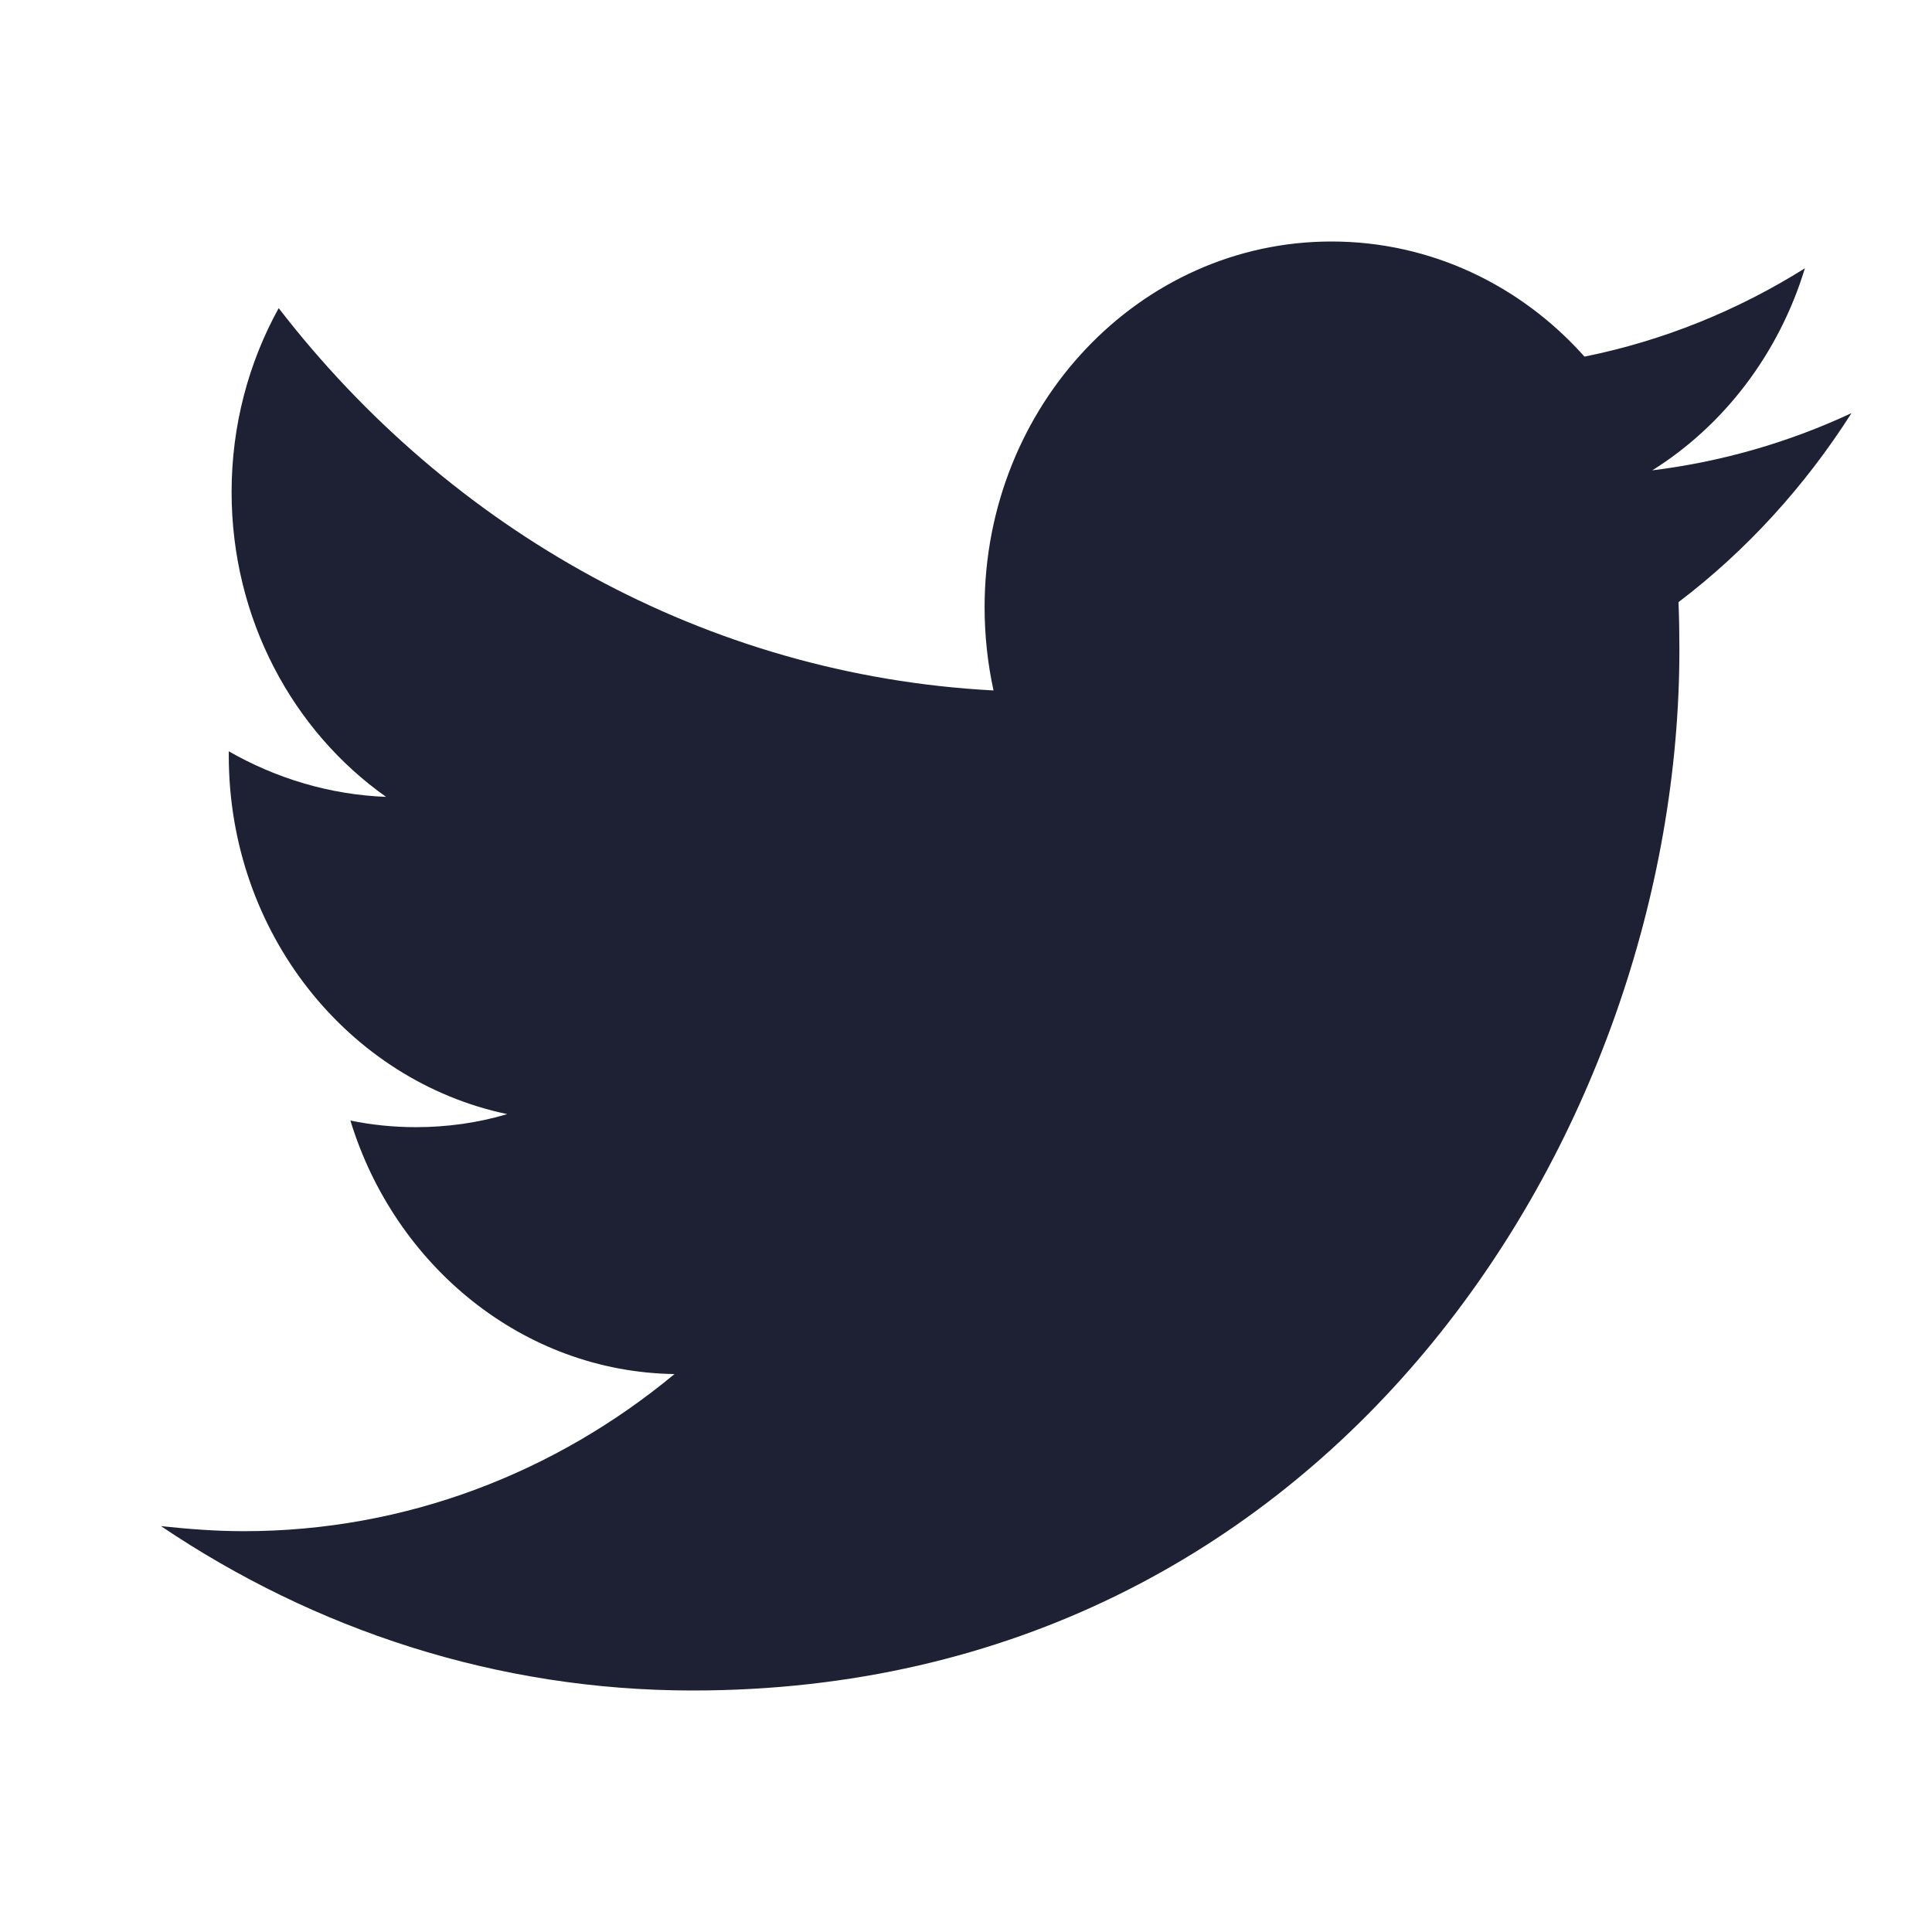
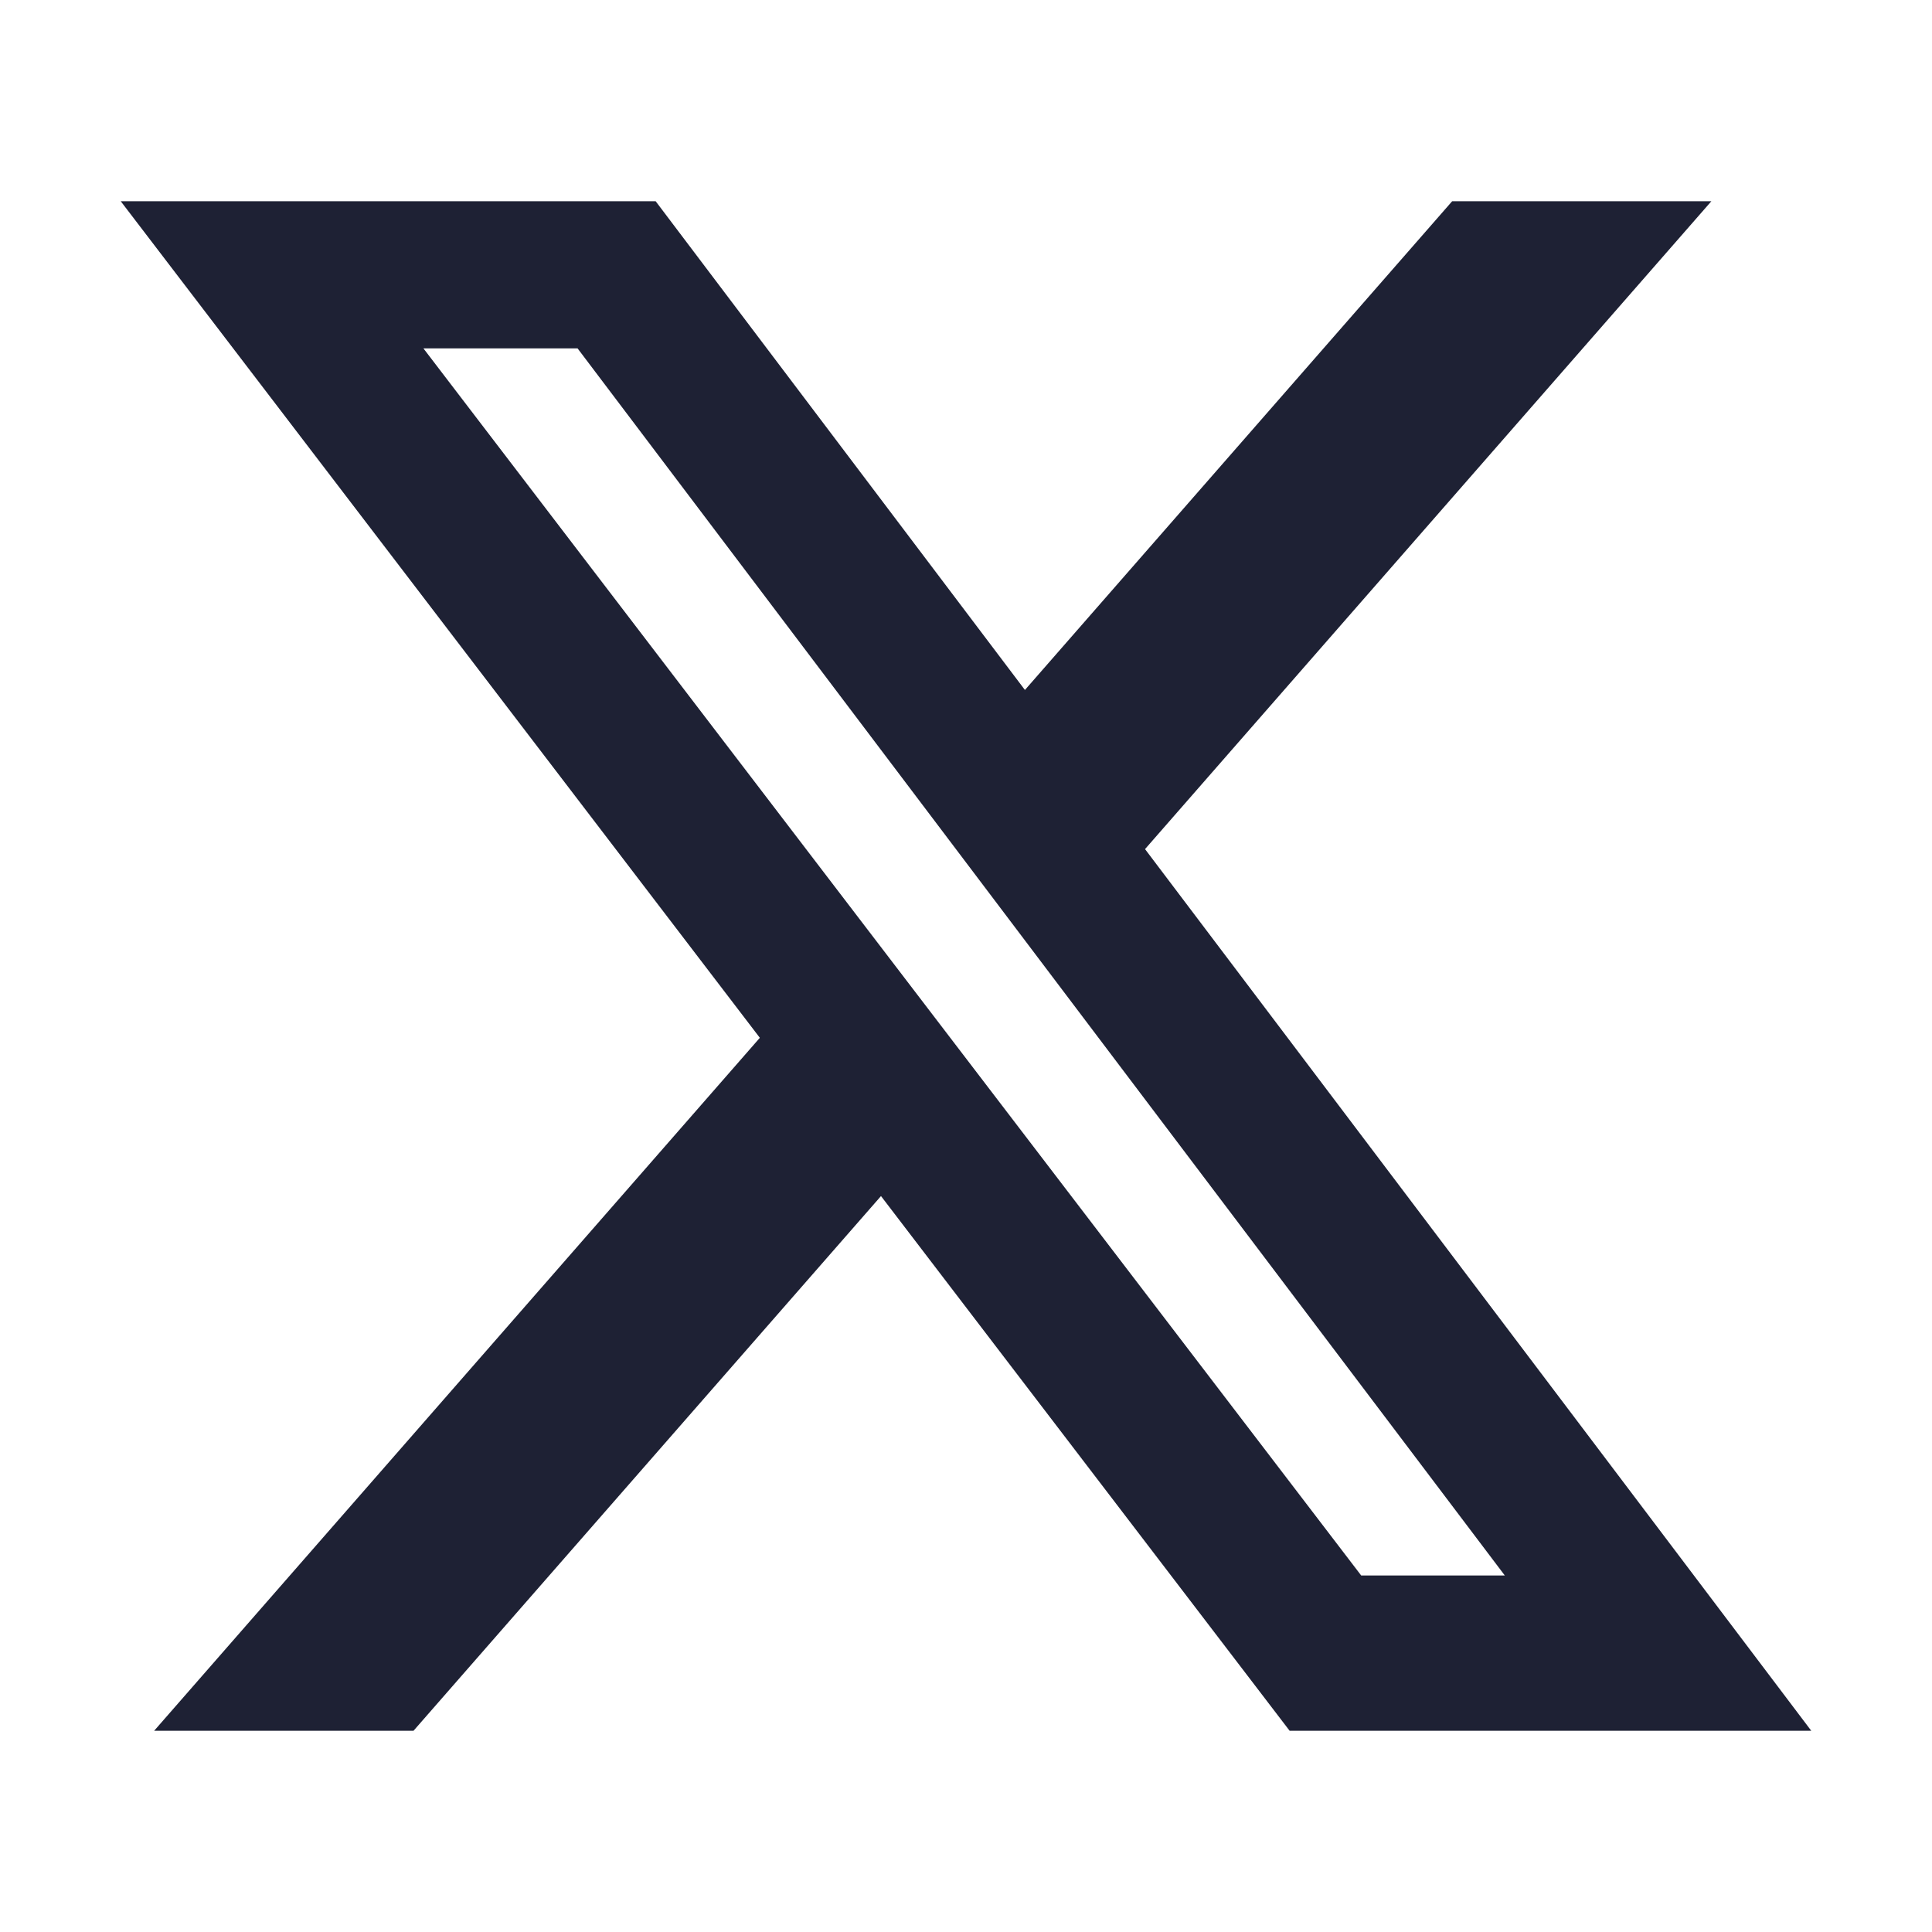
<svg xmlns="http://www.w3.org/2000/svg" width="24" height="24" viewBox="0 0 24 24" fill="none">
-   <path fill-rule="evenodd" clip-rule="evenodd" d="M20.851 7.48C20.859 7.678 20.862 7.875 20.862 8.073C20.862 14.073 16.529 21 8.605 21C6.17 21 3.907 20.244 2 18.958C2.337 18.994 2.679 19.021 3.027 19.021C5.045 19.021 6.904 18.292 8.379 17.069C6.494 17.042 4.902 15.72 4.353 13.92C4.616 13.974 4.888 14.002 5.165 14.002C5.557 14.002 5.937 13.948 6.301 13.84C4.328 13.426 2.842 11.591 2.842 9.387C2.842 9.36 2.842 9.351 2.842 9.333C3.424 9.666 4.089 9.872 4.796 9.899C3.638 9.081 2.877 7.687 2.877 6.112C2.877 5.285 3.089 4.502 3.462 3.828C5.586 6.58 8.762 8.388 12.342 8.577C12.269 8.244 12.231 7.894 12.231 7.543C12.231 5.033 14.16 3 16.54 3C17.779 3 18.898 3.549 19.683 4.43C20.666 4.232 21.588 3.855 22.421 3.333C22.098 4.394 21.416 5.285 20.525 5.843C21.397 5.735 22.229 5.492 23 5.132C22.421 6.041 21.693 6.841 20.851 7.48Z" fill="#1E2134" />
+   <path d="M18.039 2.5H21.259L14.224 10.548L22.5 21.5H16.02L10.944 14.858L5.137 21.5H1.915L9.439 12.892L1.5 2.5H8.145L12.732 8.571L18.039 2.5ZM16.909 19.571H18.693L7.175 4.328H5.26L16.909 19.571Z" fill="#1E2134" />
</svg>
